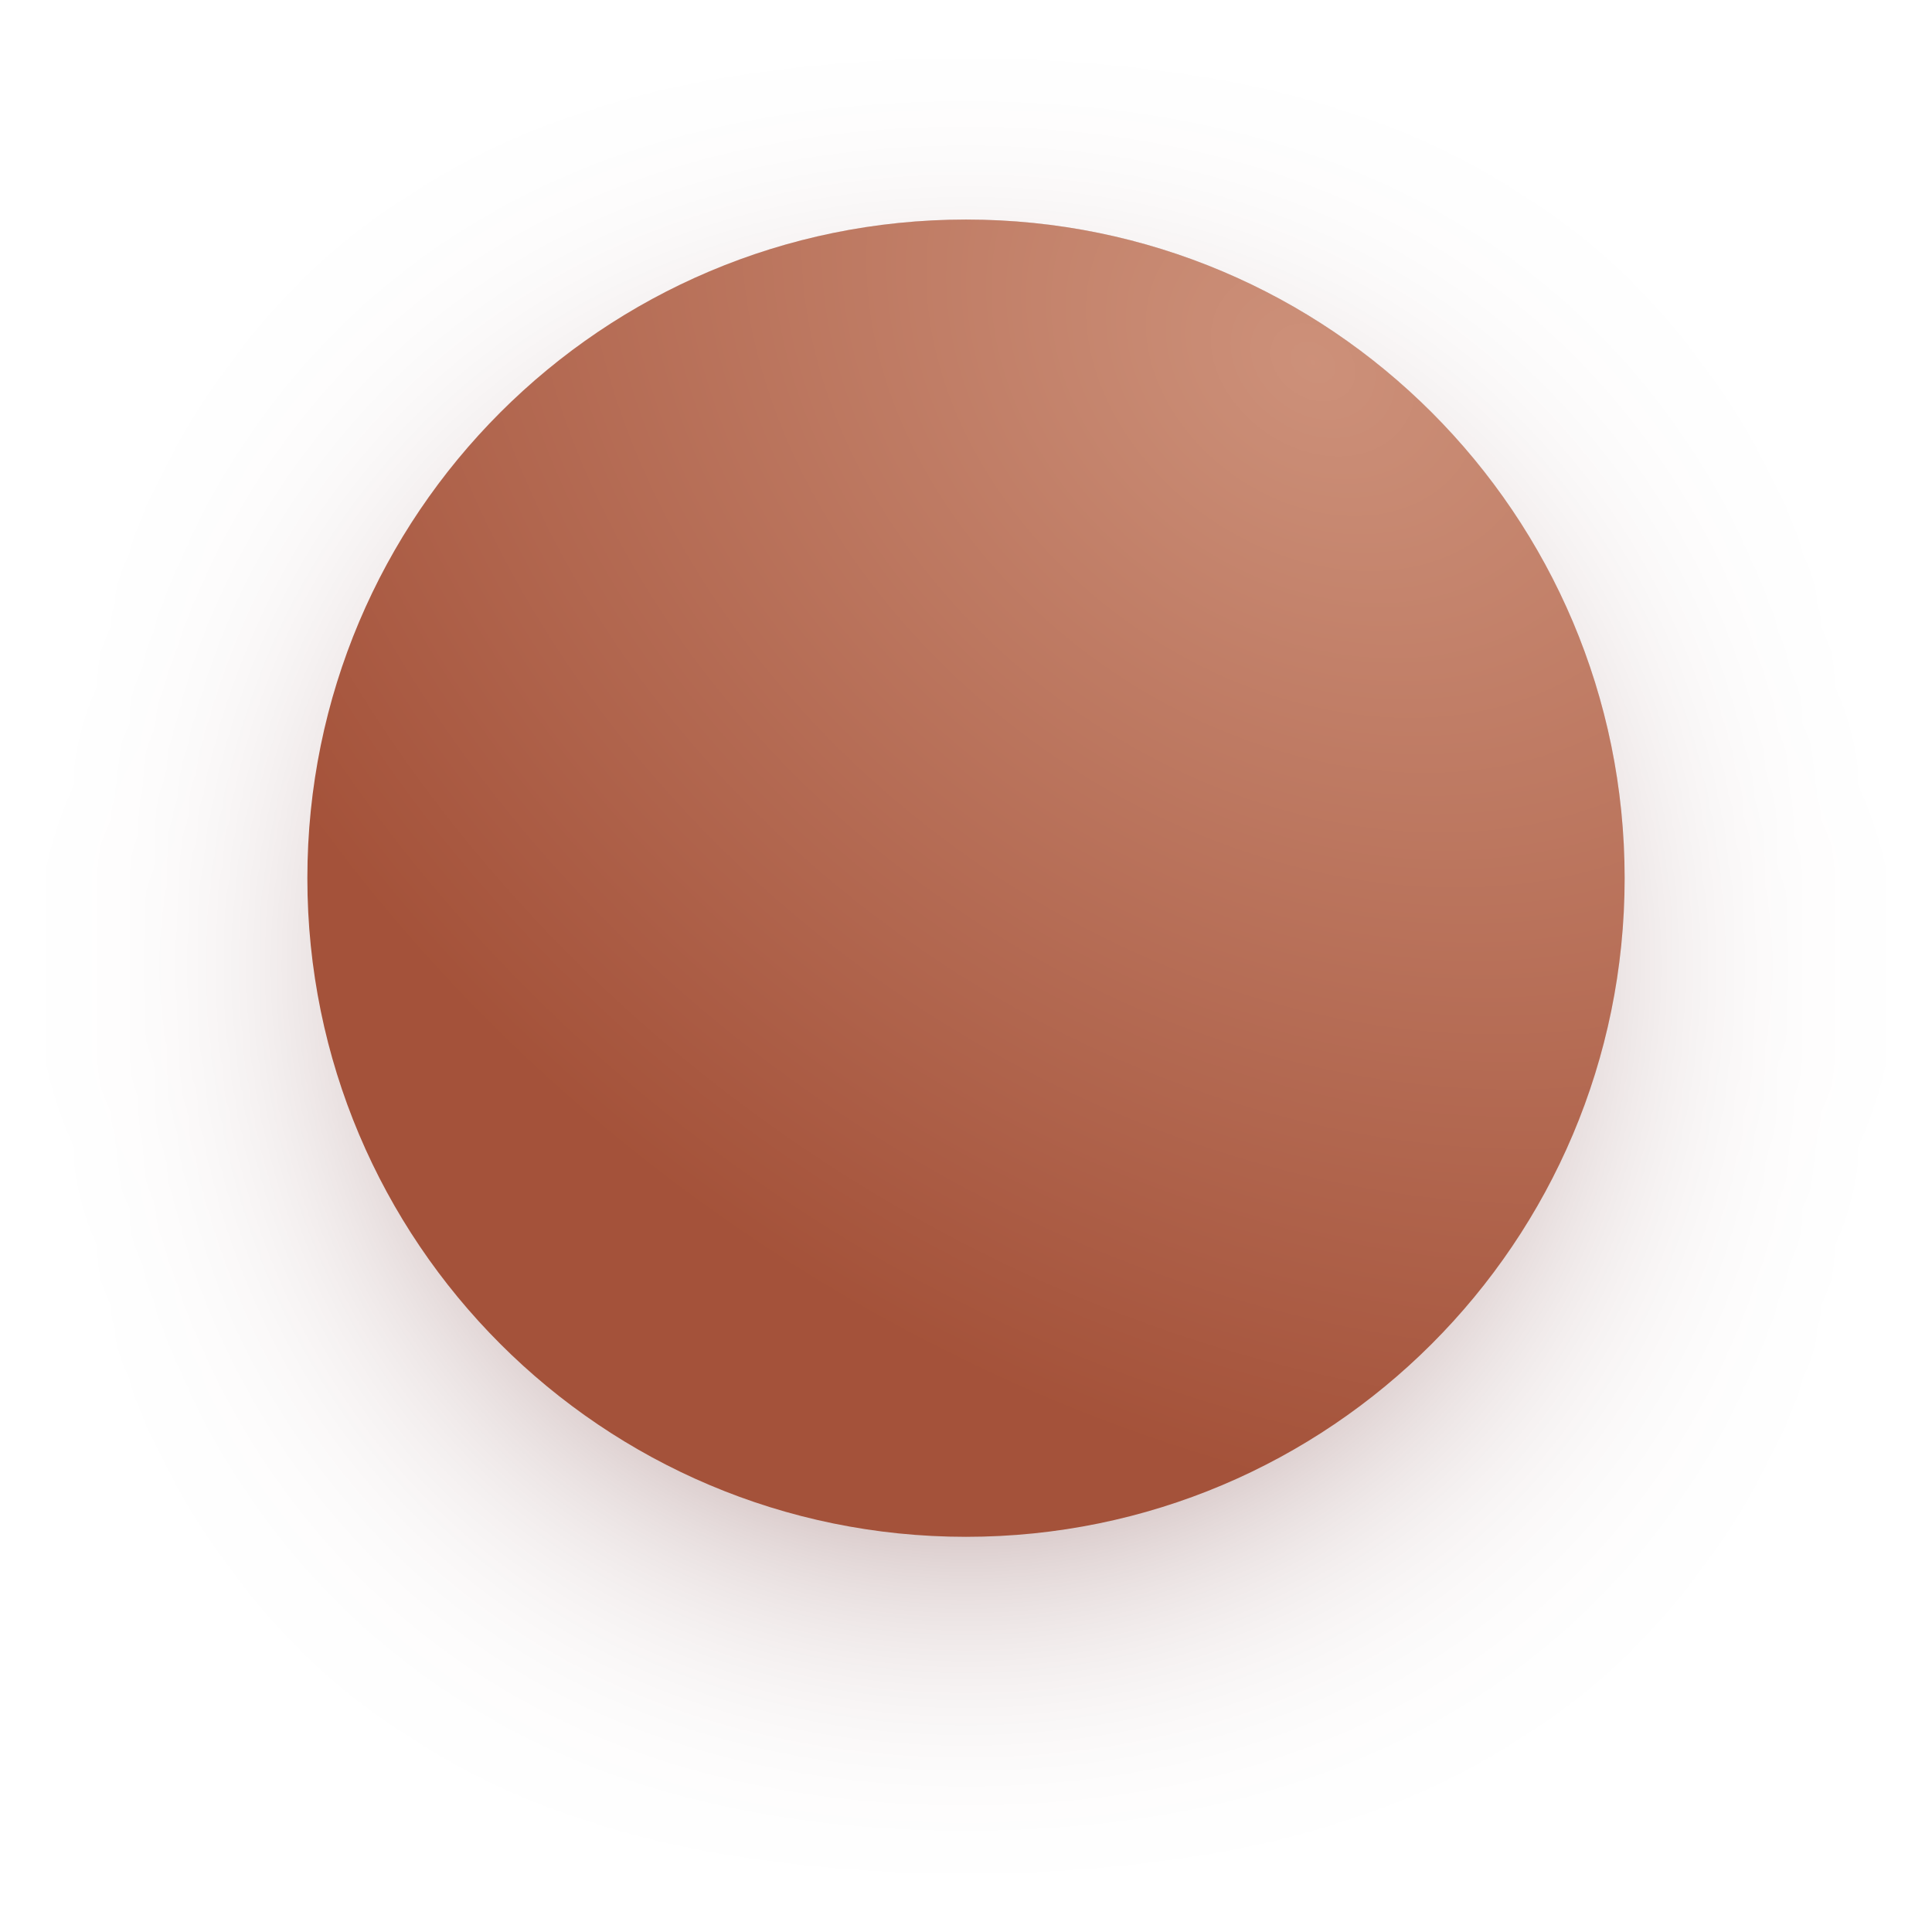
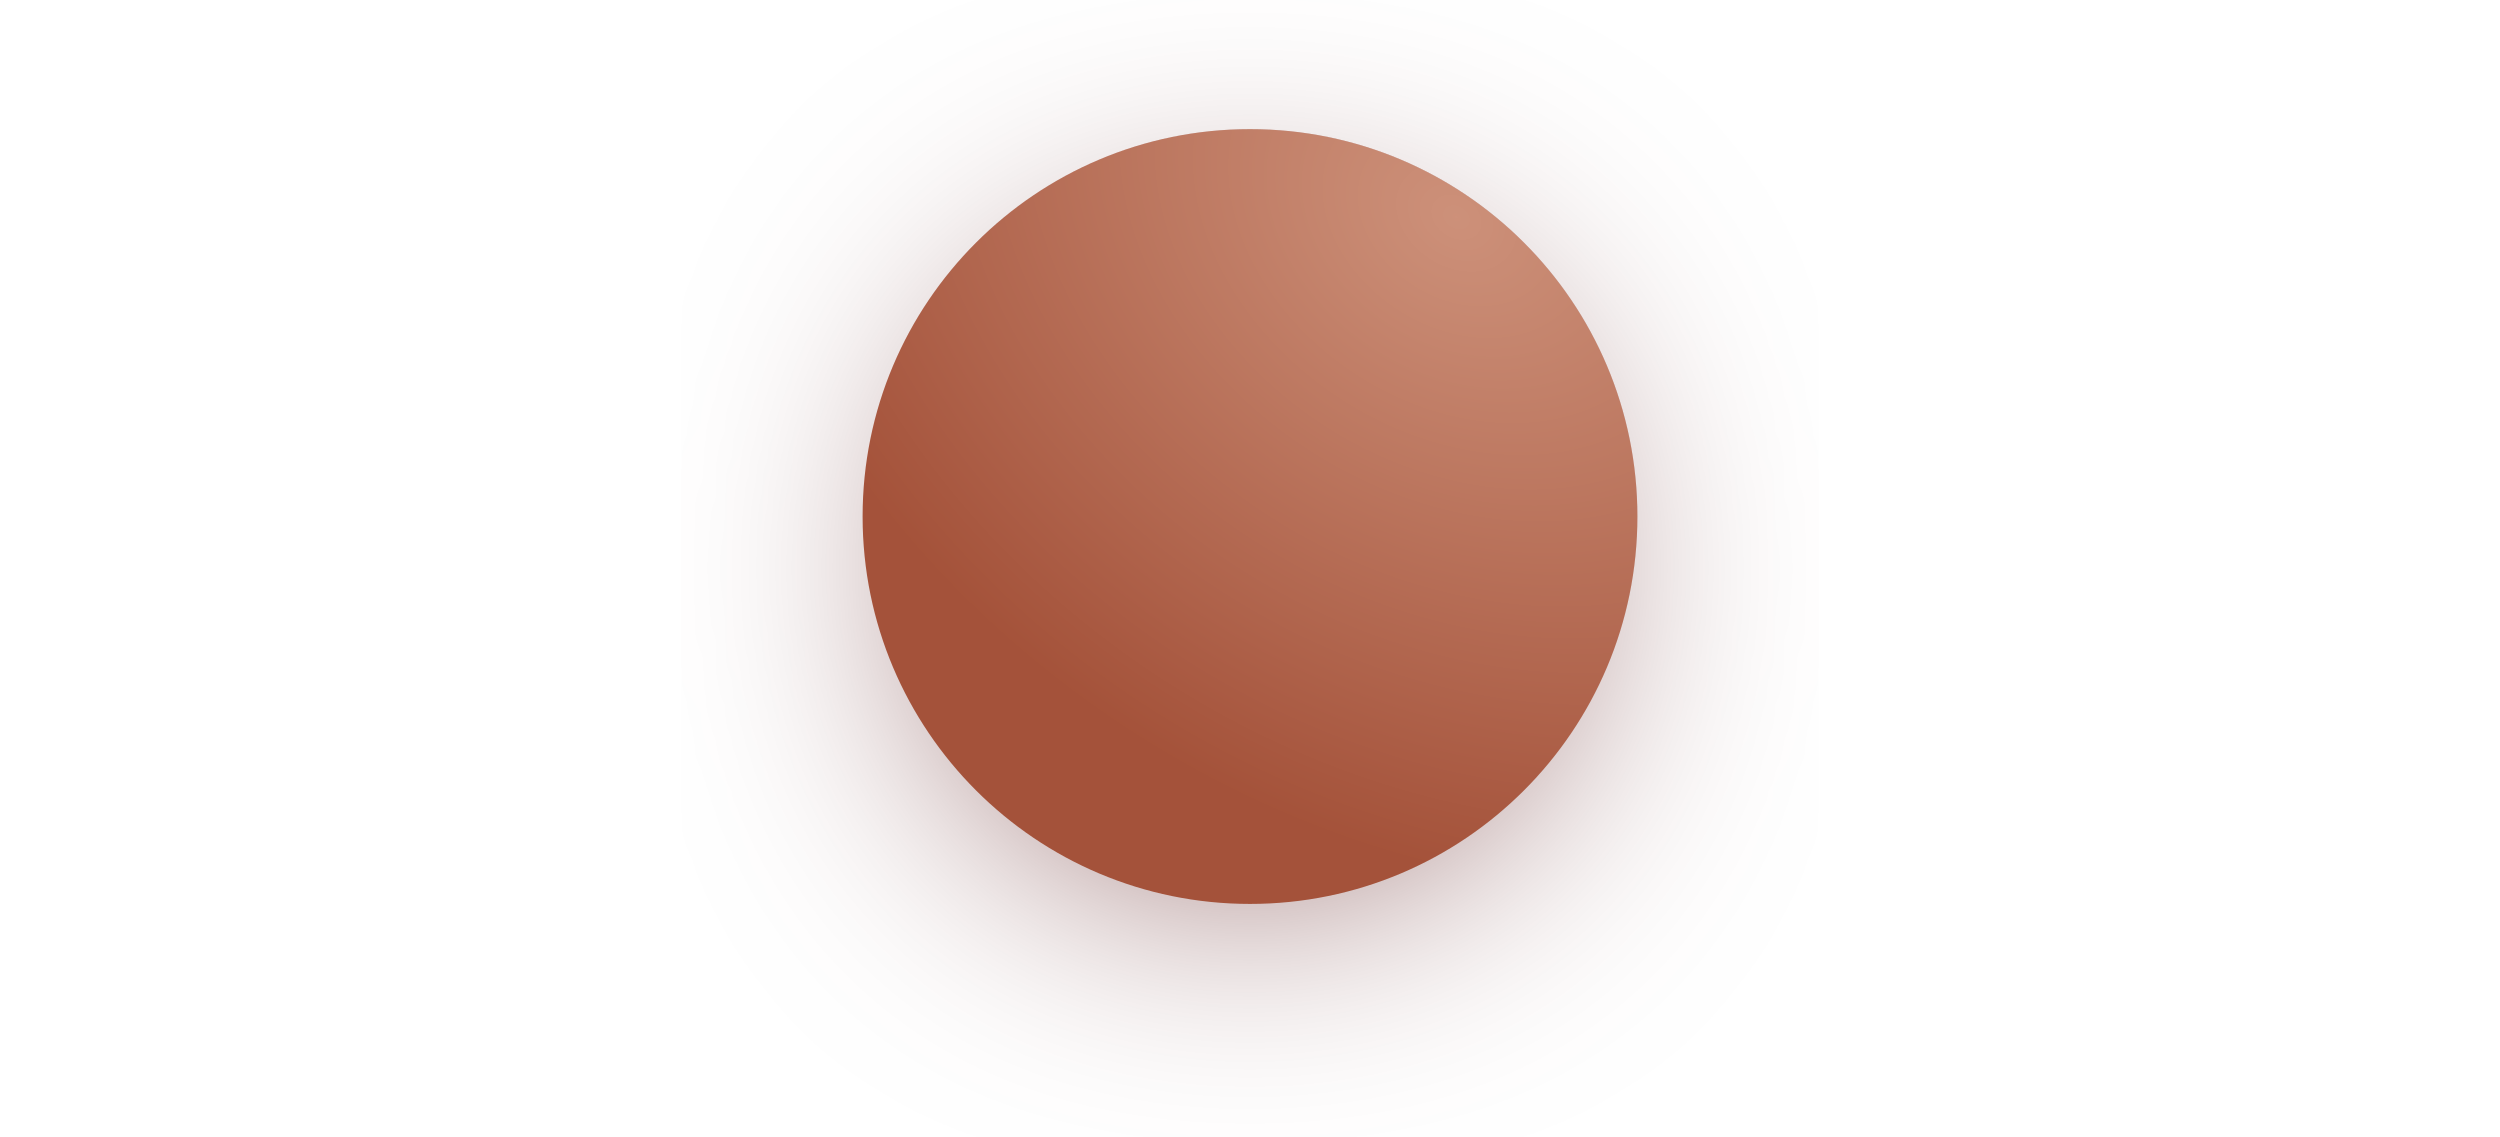
- <svg xmlns="http://www.w3.org/2000/svg" width="100" height="100" viewBox="0 0 176 176" fill="none">
+ <svg xmlns="http://www.w3.org/2000/svg" width="176" height="80" viewBox="0 0 176 176" fill="none">
  <g filter="url(#filter0_f)">
    <circle cx="88" cy="88" r="40" fill="#A4523A" />
    <circle cx="88" cy="88" r="40" fill="black" style="mix-blend-mode:overlay" />
  </g>
  <circle cx="88" cy="80" r="60" fill="#A4523A" />
  <circle cx="88" cy="80" r="60" fill="url(#paint0_radial)" style="mix-blend-mode:soft-light" />
  <defs>
    <filter id="filter0_f" x="0" y="0" width="176" height="176" filterUnits="userSpaceOnUse" color-interpolation-filters="sRGB">
      <feFlood flood-opacity="0" result="BackgroundImageFix" />
      <feBlend mode="normal" in="SourceGraphic" in2="BackgroundImageFix" result="shape" />
      <feGaussianBlur stdDeviation="24" result="effect1_foregroundBlur" />
    </filter>
    <radialGradient id="paint0_radial" cx="0" cy="0" r="1" gradientUnits="userSpaceOnUse" gradientTransform="translate(120 33.5) rotate(123.44) scale(95.2707 124.173)">
      <stop stop-color="white" />
      <stop offset="1" stop-color="white" stop-opacity="0" />
    </radialGradient>
  </defs>
</svg>
